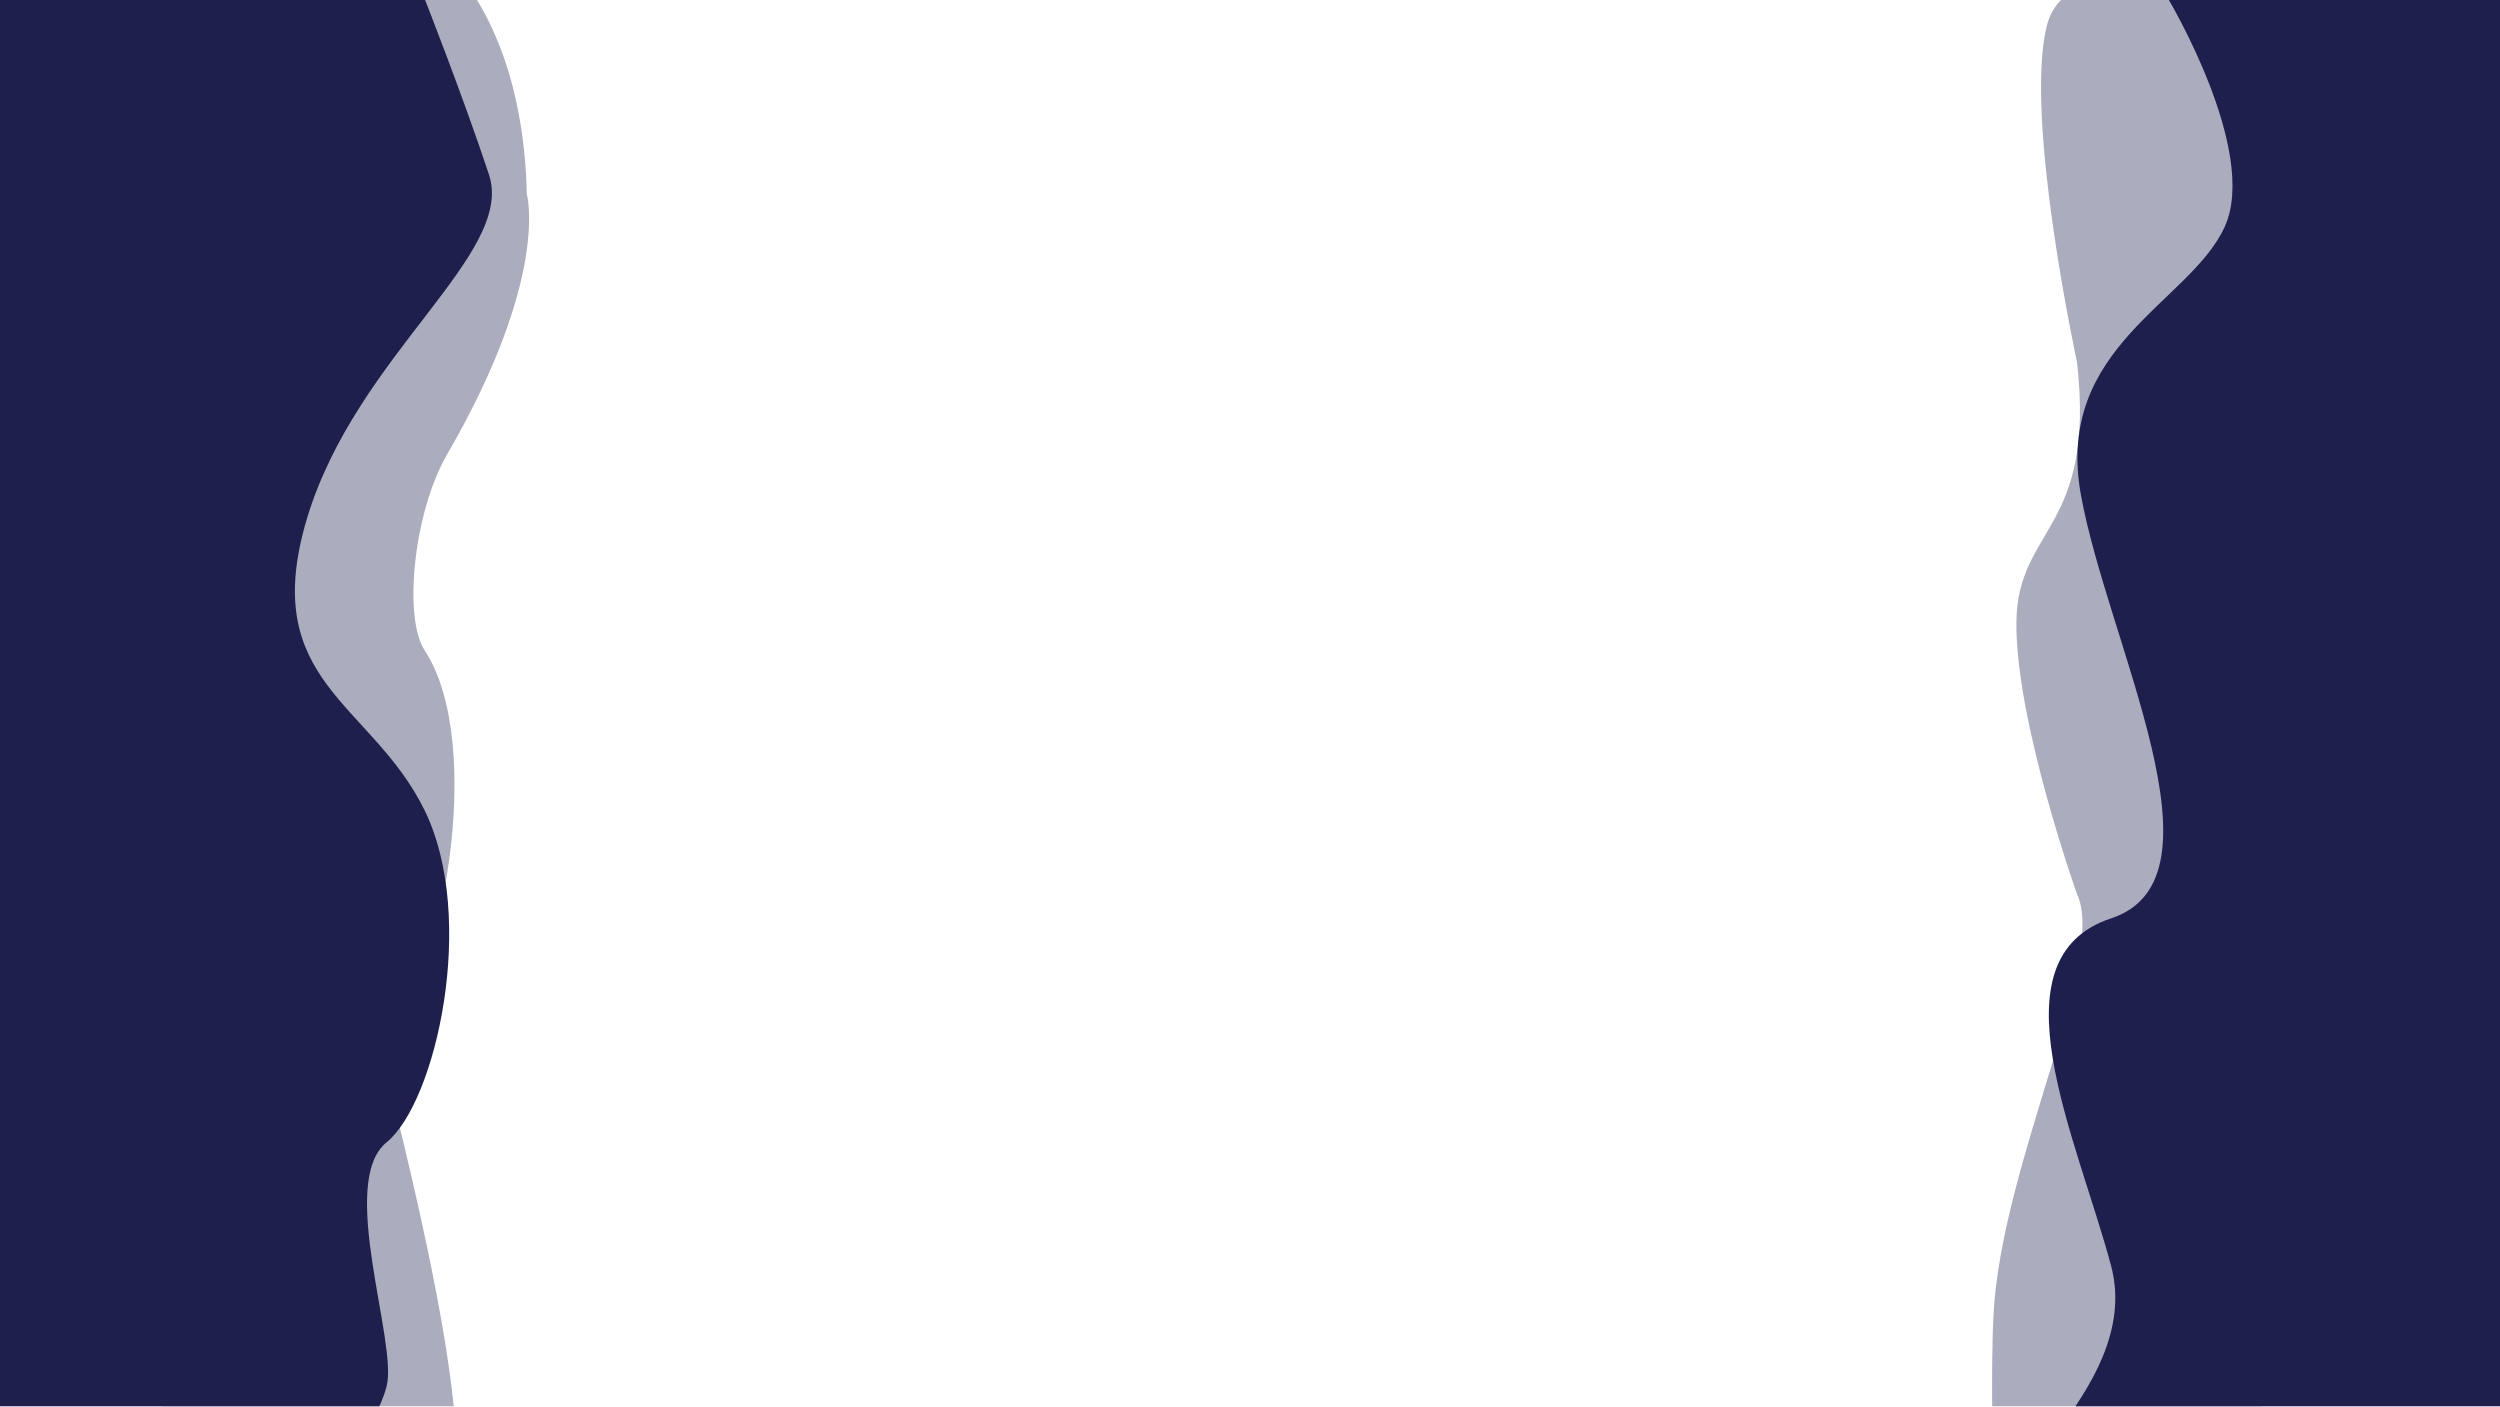
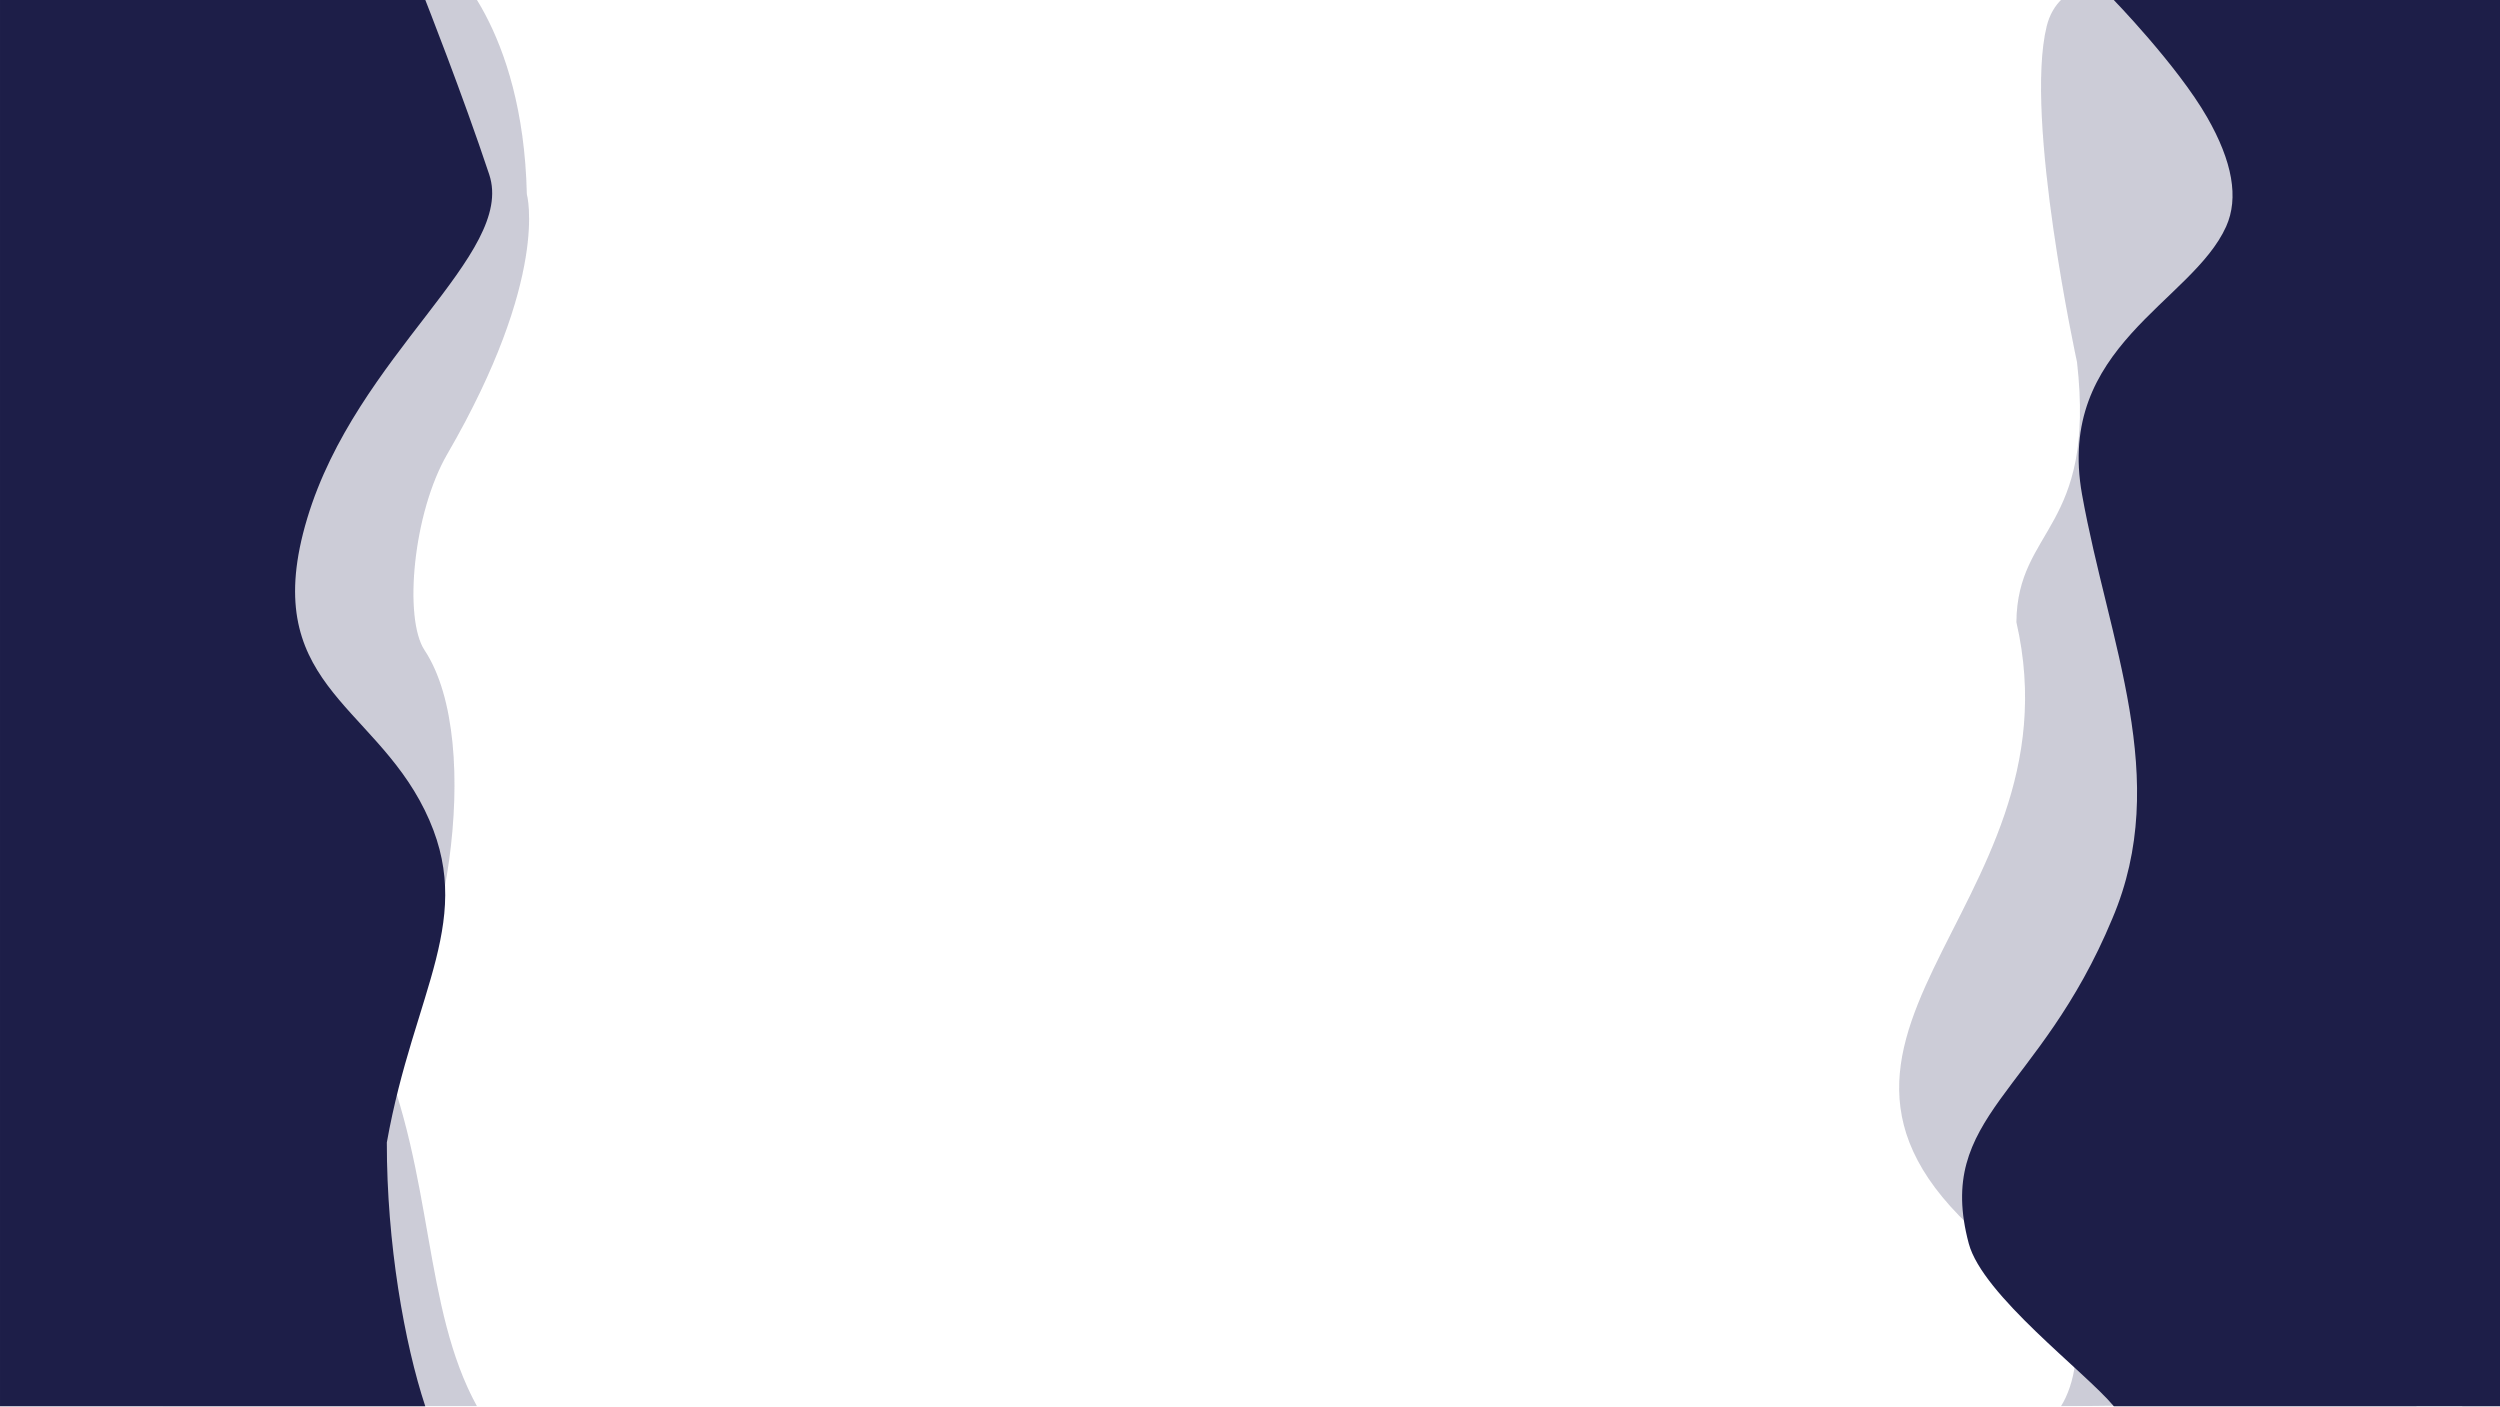
<svg xmlns="http://www.w3.org/2000/svg" style="isolation:isolate" viewBox="0 0 1920 1080" width="1920pt" height="1080pt">
  <defs>
-     <clipPath id="_clipPath_VNHWzNCyxBHvkjnF42b92RkiQ8srKQmK">
+     <clipPath id="_clipPath_c144l17Ybe15oWod7gCXDBtfWFRkz6xF">
      <rect width="1920" height="1080" />
    </clipPath>
  </defs>
-   <g clip-path="url(#_clipPath_VNHWzNCyxBHvkjnF42b92RkiQ8srKQmK)">
-     <clipPath id="_clipPath_0ctuGzbXfgdqjEgfJRTRmbOFChkS8mWr">
-       <rect x="0" y="0" width="1920" height="1080" transform="matrix(1,0,0,1,0,0)" fill="rgb(255,255,255)" />
-     </clipPath>
-     <g clip-path="url(#_clipPath_0ctuGzbXfgdqjEgfJRTRmbOFChkS8mWr)">
-       <g>
-         <g style="opacity:0.61;">
-           <g opacity="0.61">
-             <path d=" M 203.761 1159.653 L 125.168 1122.799 L 125.168 -10.573 L 343.483 -29 C 343.483 -29 401.7 20.138 404.612 149.145 C 404.612 149.145 422.532 212.451 343.483 348.789 C 317.106 394.283 309.991 475.07 326.019 499.291 C 373.45 570.963 340.572 757.294 291.093 803.366 C 291.093 803.366 374.053 1109.744 343.488 1147.368 C 330.465 1163.4 303.173 1168 276.136 1168 C 239.715 1168.002 203.761 1159.653 203.761 1159.653 Z  M 1531.121 1142.374 C 1531.121 1142.374 1528.434 1055.157 1531.121 1008 C 1537.707 892.412 1618.445 735.79 1595.153 686.648 C 1595.153 686.648 1547.844 553.91 1548.584 477.788 C 1549.293 404.905 1609.712 407.146 1595.153 278.144 C 1595.153 278.144 1554.405 90.786 1571.869 20.142 C 1589.332 -50.501 1729.062 4.783 1729.062 4.783 L 1848.406 588.362 L 1729.062 1113.582 L 1595.162 1142.376 L 1531.121 1142.374 L 1531.121 1142.374 Z " fill="rgb(30,31,77)" />
+   <g clip-path="url(#_clipPath_c144l17Ybe15oWod7gCXDBtfWFRkz6xF)">
+     <g>
+       <clipPath id="_clipPath_aRBDZvJjkyEMb5e7SFKuhFihLjNpYmcq">
+         <rect x="0" y="0" width="1920" height="1080" transform="matrix(1,0,0,1,0,0)" fill="rgb(255,255,255)" />
+       </clipPath>
+       <g clip-path="url(#_clipPath_aRBDZvJjkyEMb5e7SFKuhFihLjNpYmcq)">
+         <g>
+           <g>
+             <g style="opacity:0.61;">
+               <g style="opacity:0.61;">
+                 <g opacity="0.61">
+                   <path d=" M 125.168 1080.016 L 125.168 -10.573 L 343.483 -29 C 343.483 -29 401.7 20.138 404.612 149.145 C 404.612 149.145 422.532 212.451 343.483 348.789 C 317.106 394.283 309.991 475.07 326.019 499.291 C 373.45 570.963 340.572 757.294 291.093 803.366 C 333.226 902.292 324.75 1004.5 366.328 1080.016 Q 125 1080.25 125.168 1080.016 Z  M 1582.805 1080.016 C 1593.379 1063.358 1599.248 1032.348 1589 1008 C 1579.429 985.26 1556.187 977.459 1538 963.25 C 1330.965 801.504 1600 702 1548.584 477.788 C 1549.293 404.905 1609.712 407.146 1595.153 278.144 C 1595.153 278.144 1554.405 90.786 1571.869 20.142 C 1589.332 -50.501 1729.062 4.783 1729.062 4.783 L 1848.406 588.362 L 1746 1078.25 L 1582.805 1080.016 Z " fill="rgb(30,31,77)" />
+                 </g>
+               </g>
+             </g>
+             <path d=" M 0.002 -1.14 L 326.209 -1.14 C 326.209 -1.14 355.332 72.585 375.724 134.024 C 396.116 195.462 273.783 272.258 235.92 398.203 C 198.056 524.149 285.434 539.3 326.209 622.24 C 366.985 705.181 318 760 297.087 877.418 C 297 955 310.638 1031.798 326.665 1080.179 C -3.545 1082.18 0.002 1080.179 0.002 1080.179 L 0.002 -1.14 L 0.002 -1.14 Z  M 1623.434 1080.006 C 1601.625 1053.75 1522.603 994.758 1512 955 C 1485.787 856.709 1566 841 1622.307 705.397 C 1668 598 1619.394 493.437 1599.009 379.778 C 1578.623 266.117 1683.474 232.326 1709.686 173.961 C 1719.499 152.112 1714.617 124.128 1695.042 90.009 C 1672.114 50.046 1622.307 -1.14 1622.307 -1.14 L 1928.127 -1.14 L 1919.996 1080.006 C 1919.996 1080.006 1920.438 1079.955 1623.434 1080.006 Z " fill="rgb(29,30,72)" />
          </g>
        </g>
-         <path d=" M 0 -1.146 L 326.017 -1.146 C 326.017 -1.146 355.123 72.569 375.503 133.999 C 395.883 195.429 273.622 272.214 235.781 398.142 C 197.939 524.07 285.266 539.219 326.017 622.148 C 366.769 705.077 334.749 846.575 296.912 877.29 C 259.074 908.006 305.643 1030.862 296.912 1064.649 C 288.18 1098.436 256.164 1129.149 250.343 1142.375 C 244.521 1155.601 0 1156.792 0 1156.792 L 0 -1.146 L 0 -1.146 Z  M 1571.873 1150.107 C 1502.012 1153.178 1647.556 1070.575 1621.359 972.299 C 1595.161 874.022 1528.21 736.009 1621.359 705.293 C 1714.507 674.577 1618.448 493.363 1598.074 379.719 C 1577.7 266.074 1682.49 232.288 1708.687 173.931 C 1734.884 115.574 1665.021 -1.146 1665.021 -1.146 L 1927 -1.146 L 1927 1144.507 C 1927 1144.507 1661.015 1150.473 1589.247 1150.473 C 1579.426 1150.473 1573.242 1150.361 1571.873 1150.107 Z " fill="rgb(30,31,77)" />
      </g>
    </g>
  </g>
</svg>
